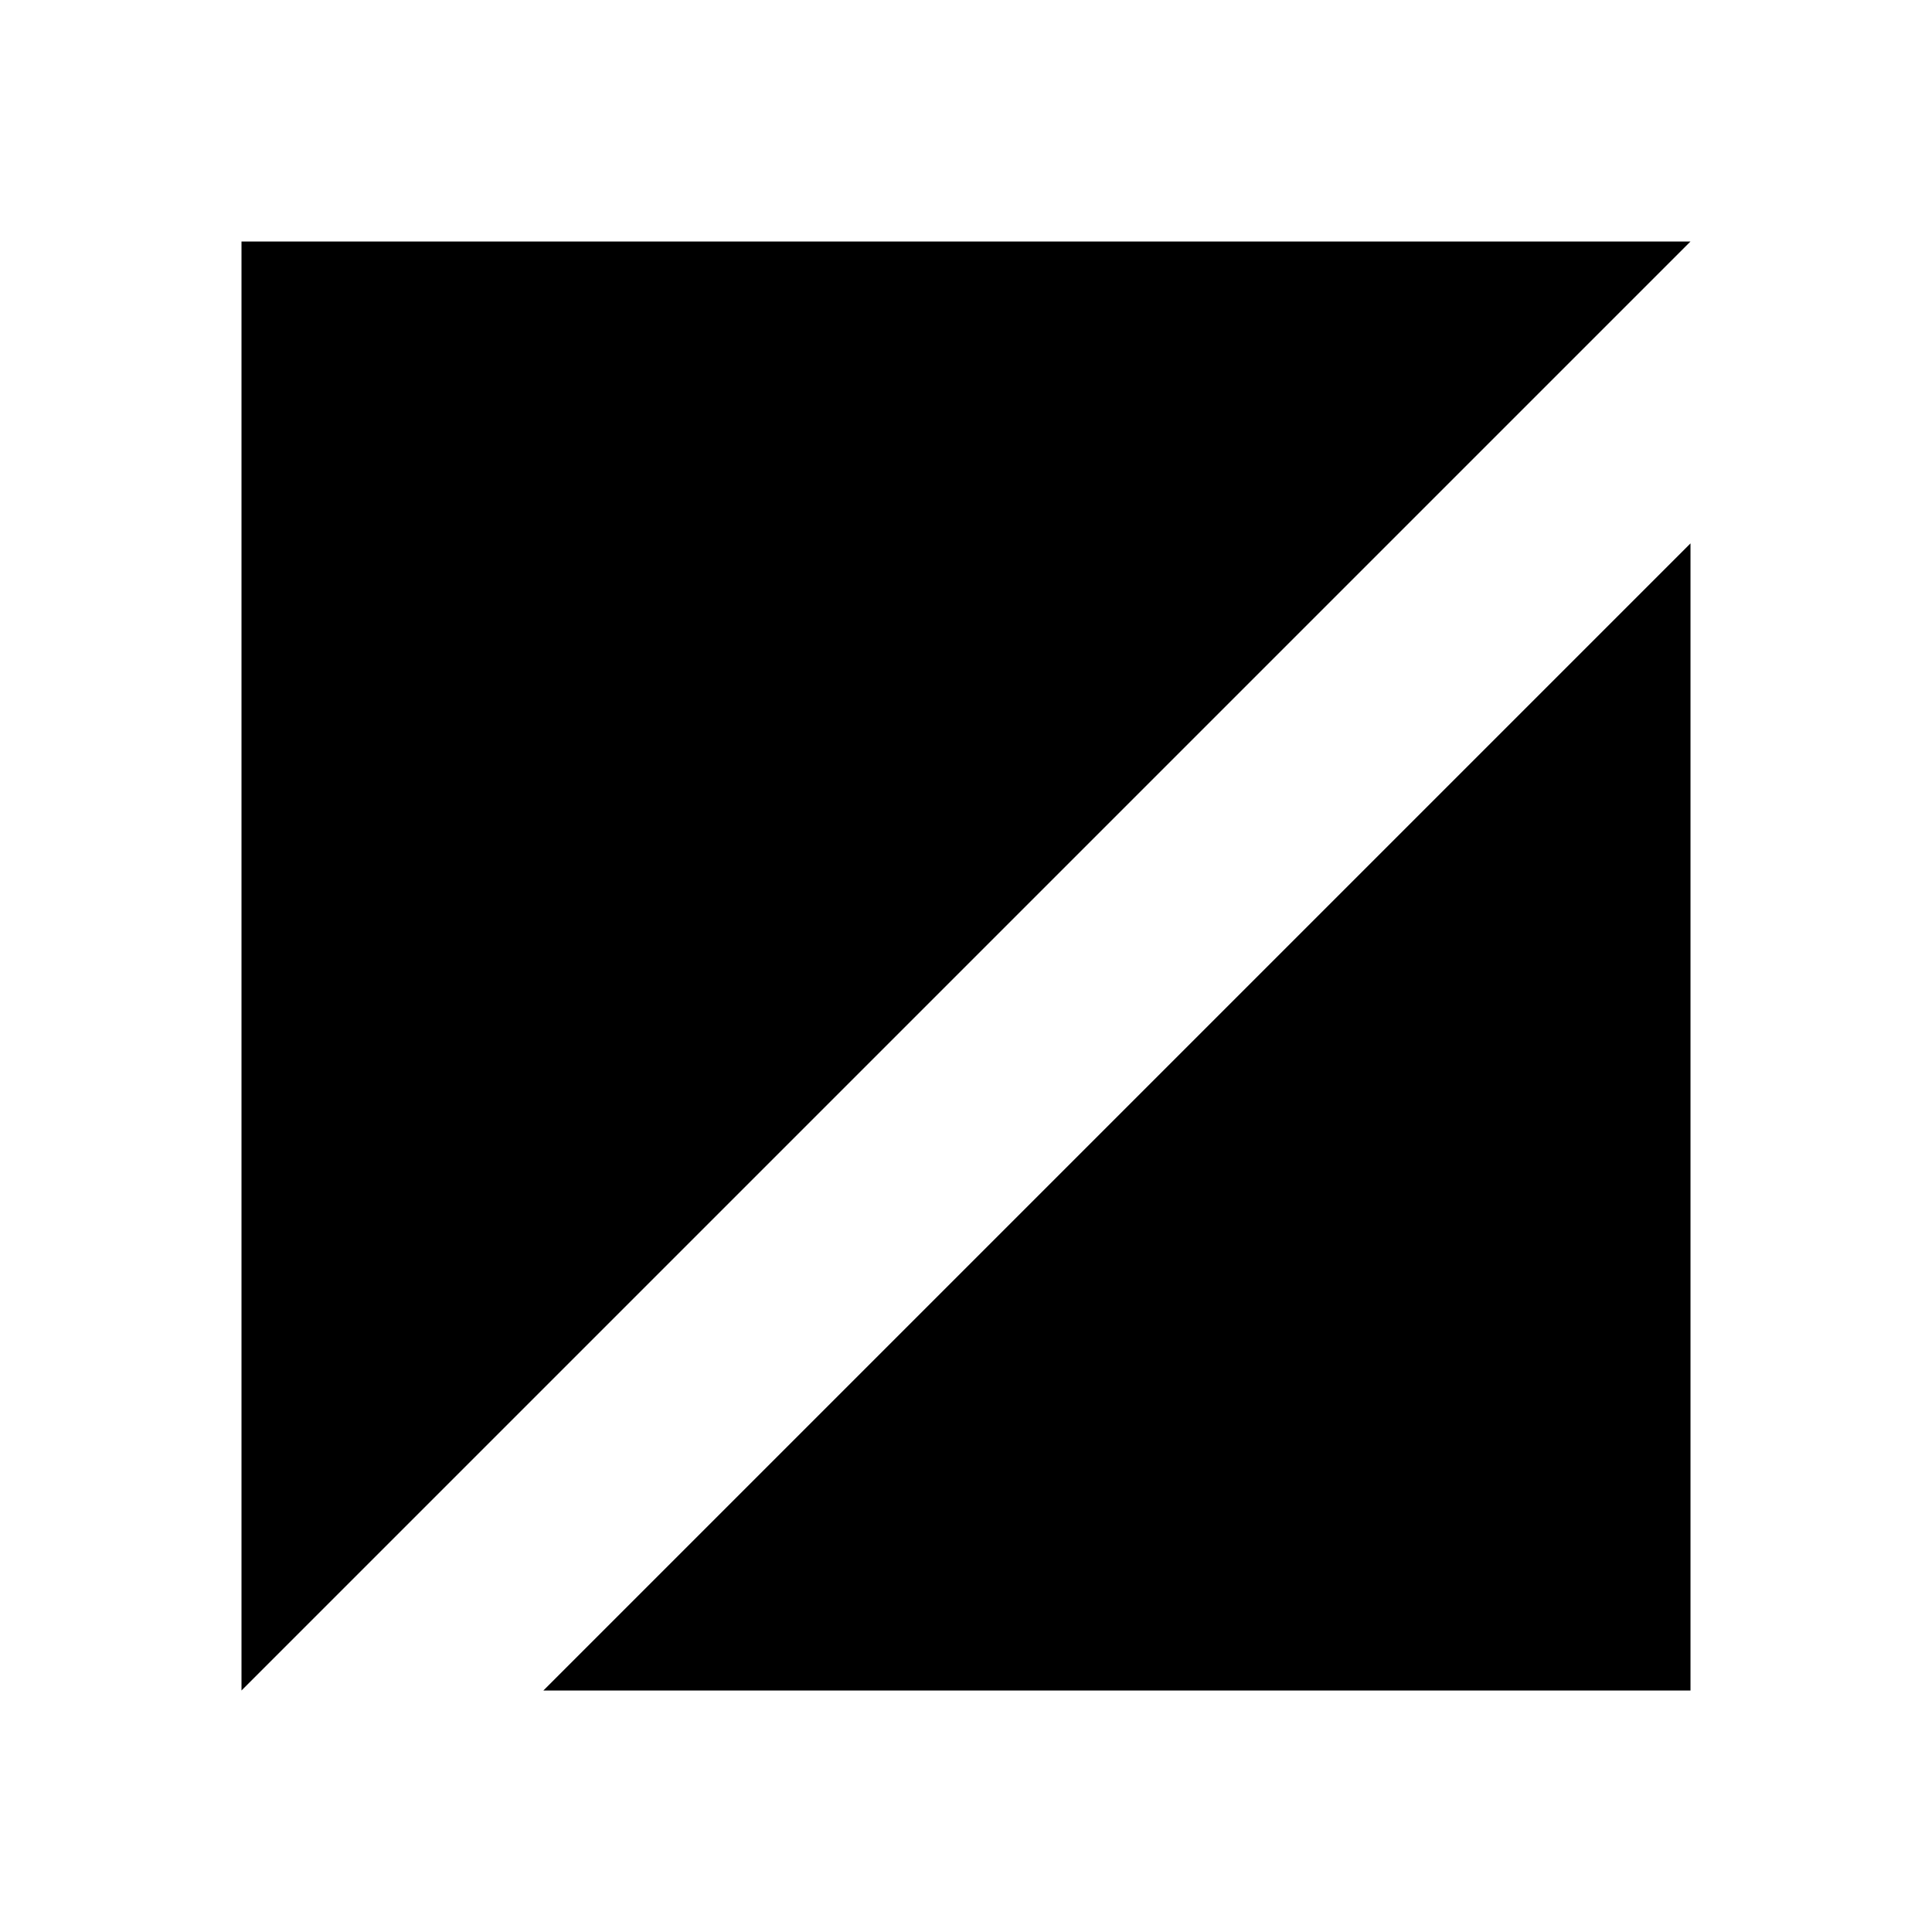
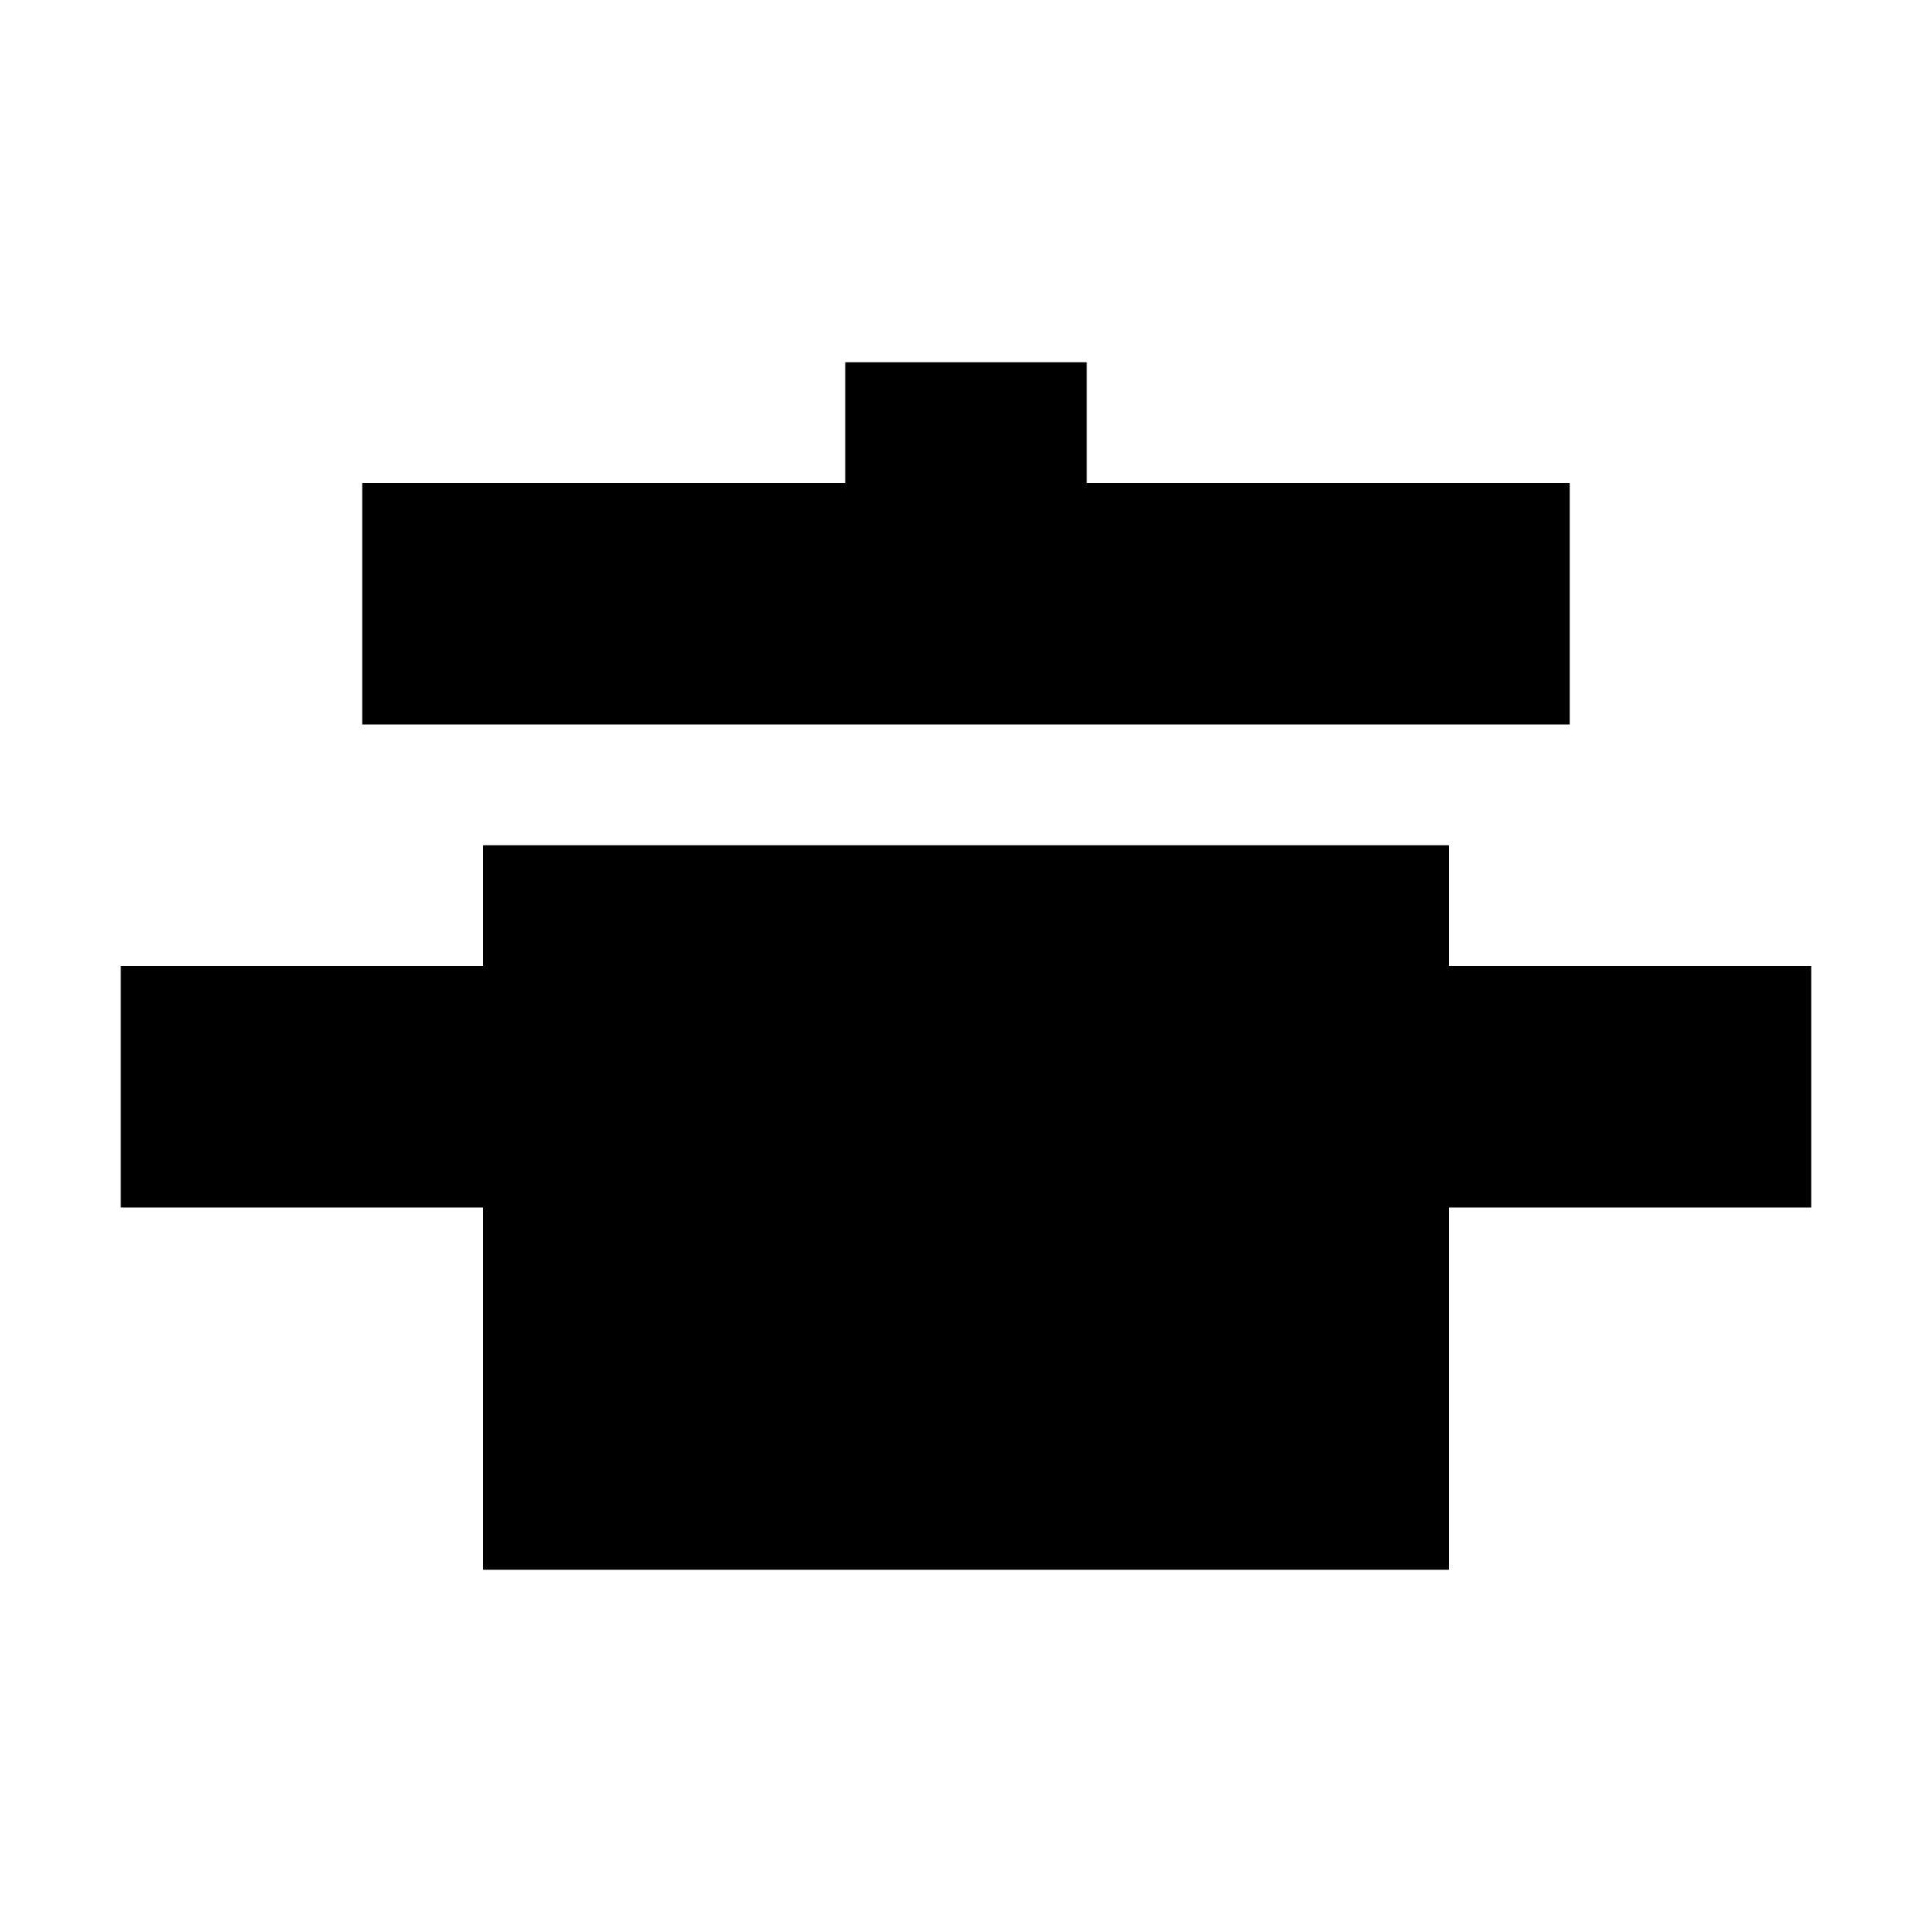
<svg xmlns="http://www.w3.org/2000/svg" viewBox="0 0 32 32">
  <rect width="32" height="32" fill="#fff" />
-   <polygon points="4,4 28,4 4,28" fill="#000" />
-   <polygon points="28,9 28,28 9,28" fill="#000" />
+   <g fill="#000">
+     <rect x="14" y="6" width="4" height="2" />
+     <rect x="6" y="8" width="20" height="4" />
+     <rect x="8" y="14" width="16" height="12" />
+     <rect x="2" y="16" width="6" height="4" />
+     <rect x="24" y="16" width="6" height="4" />
+   </g>
</svg>
